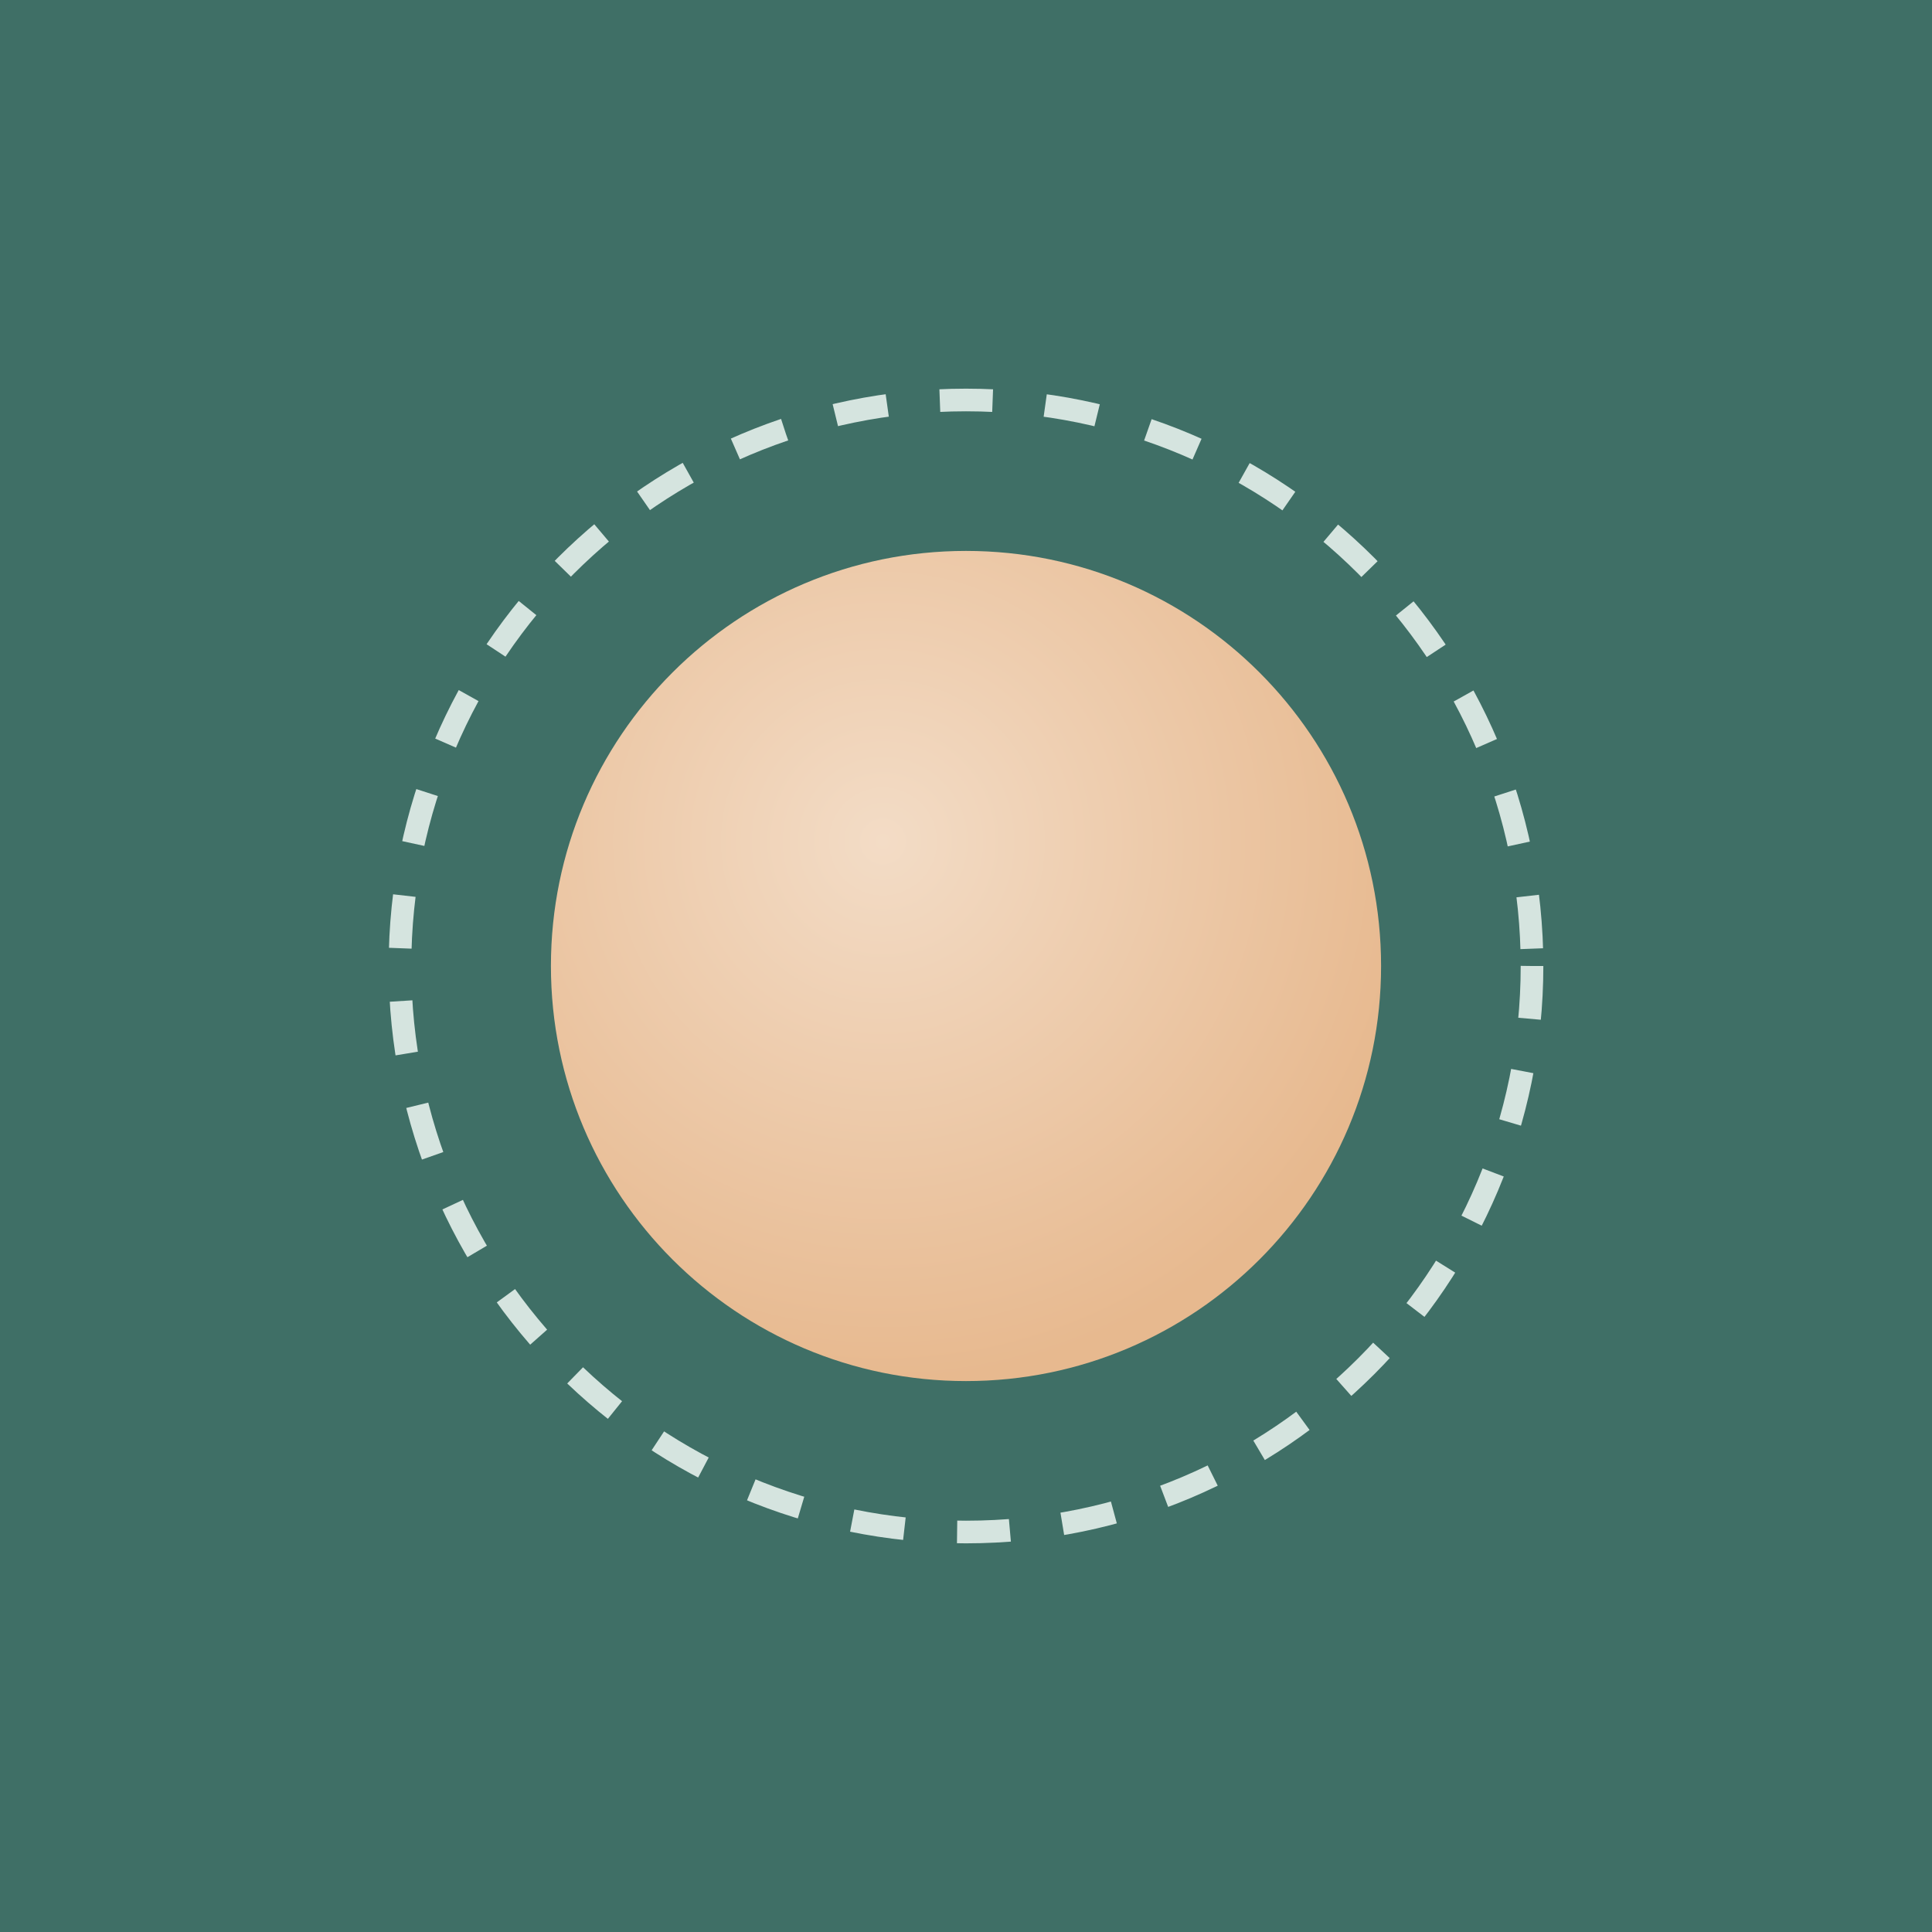
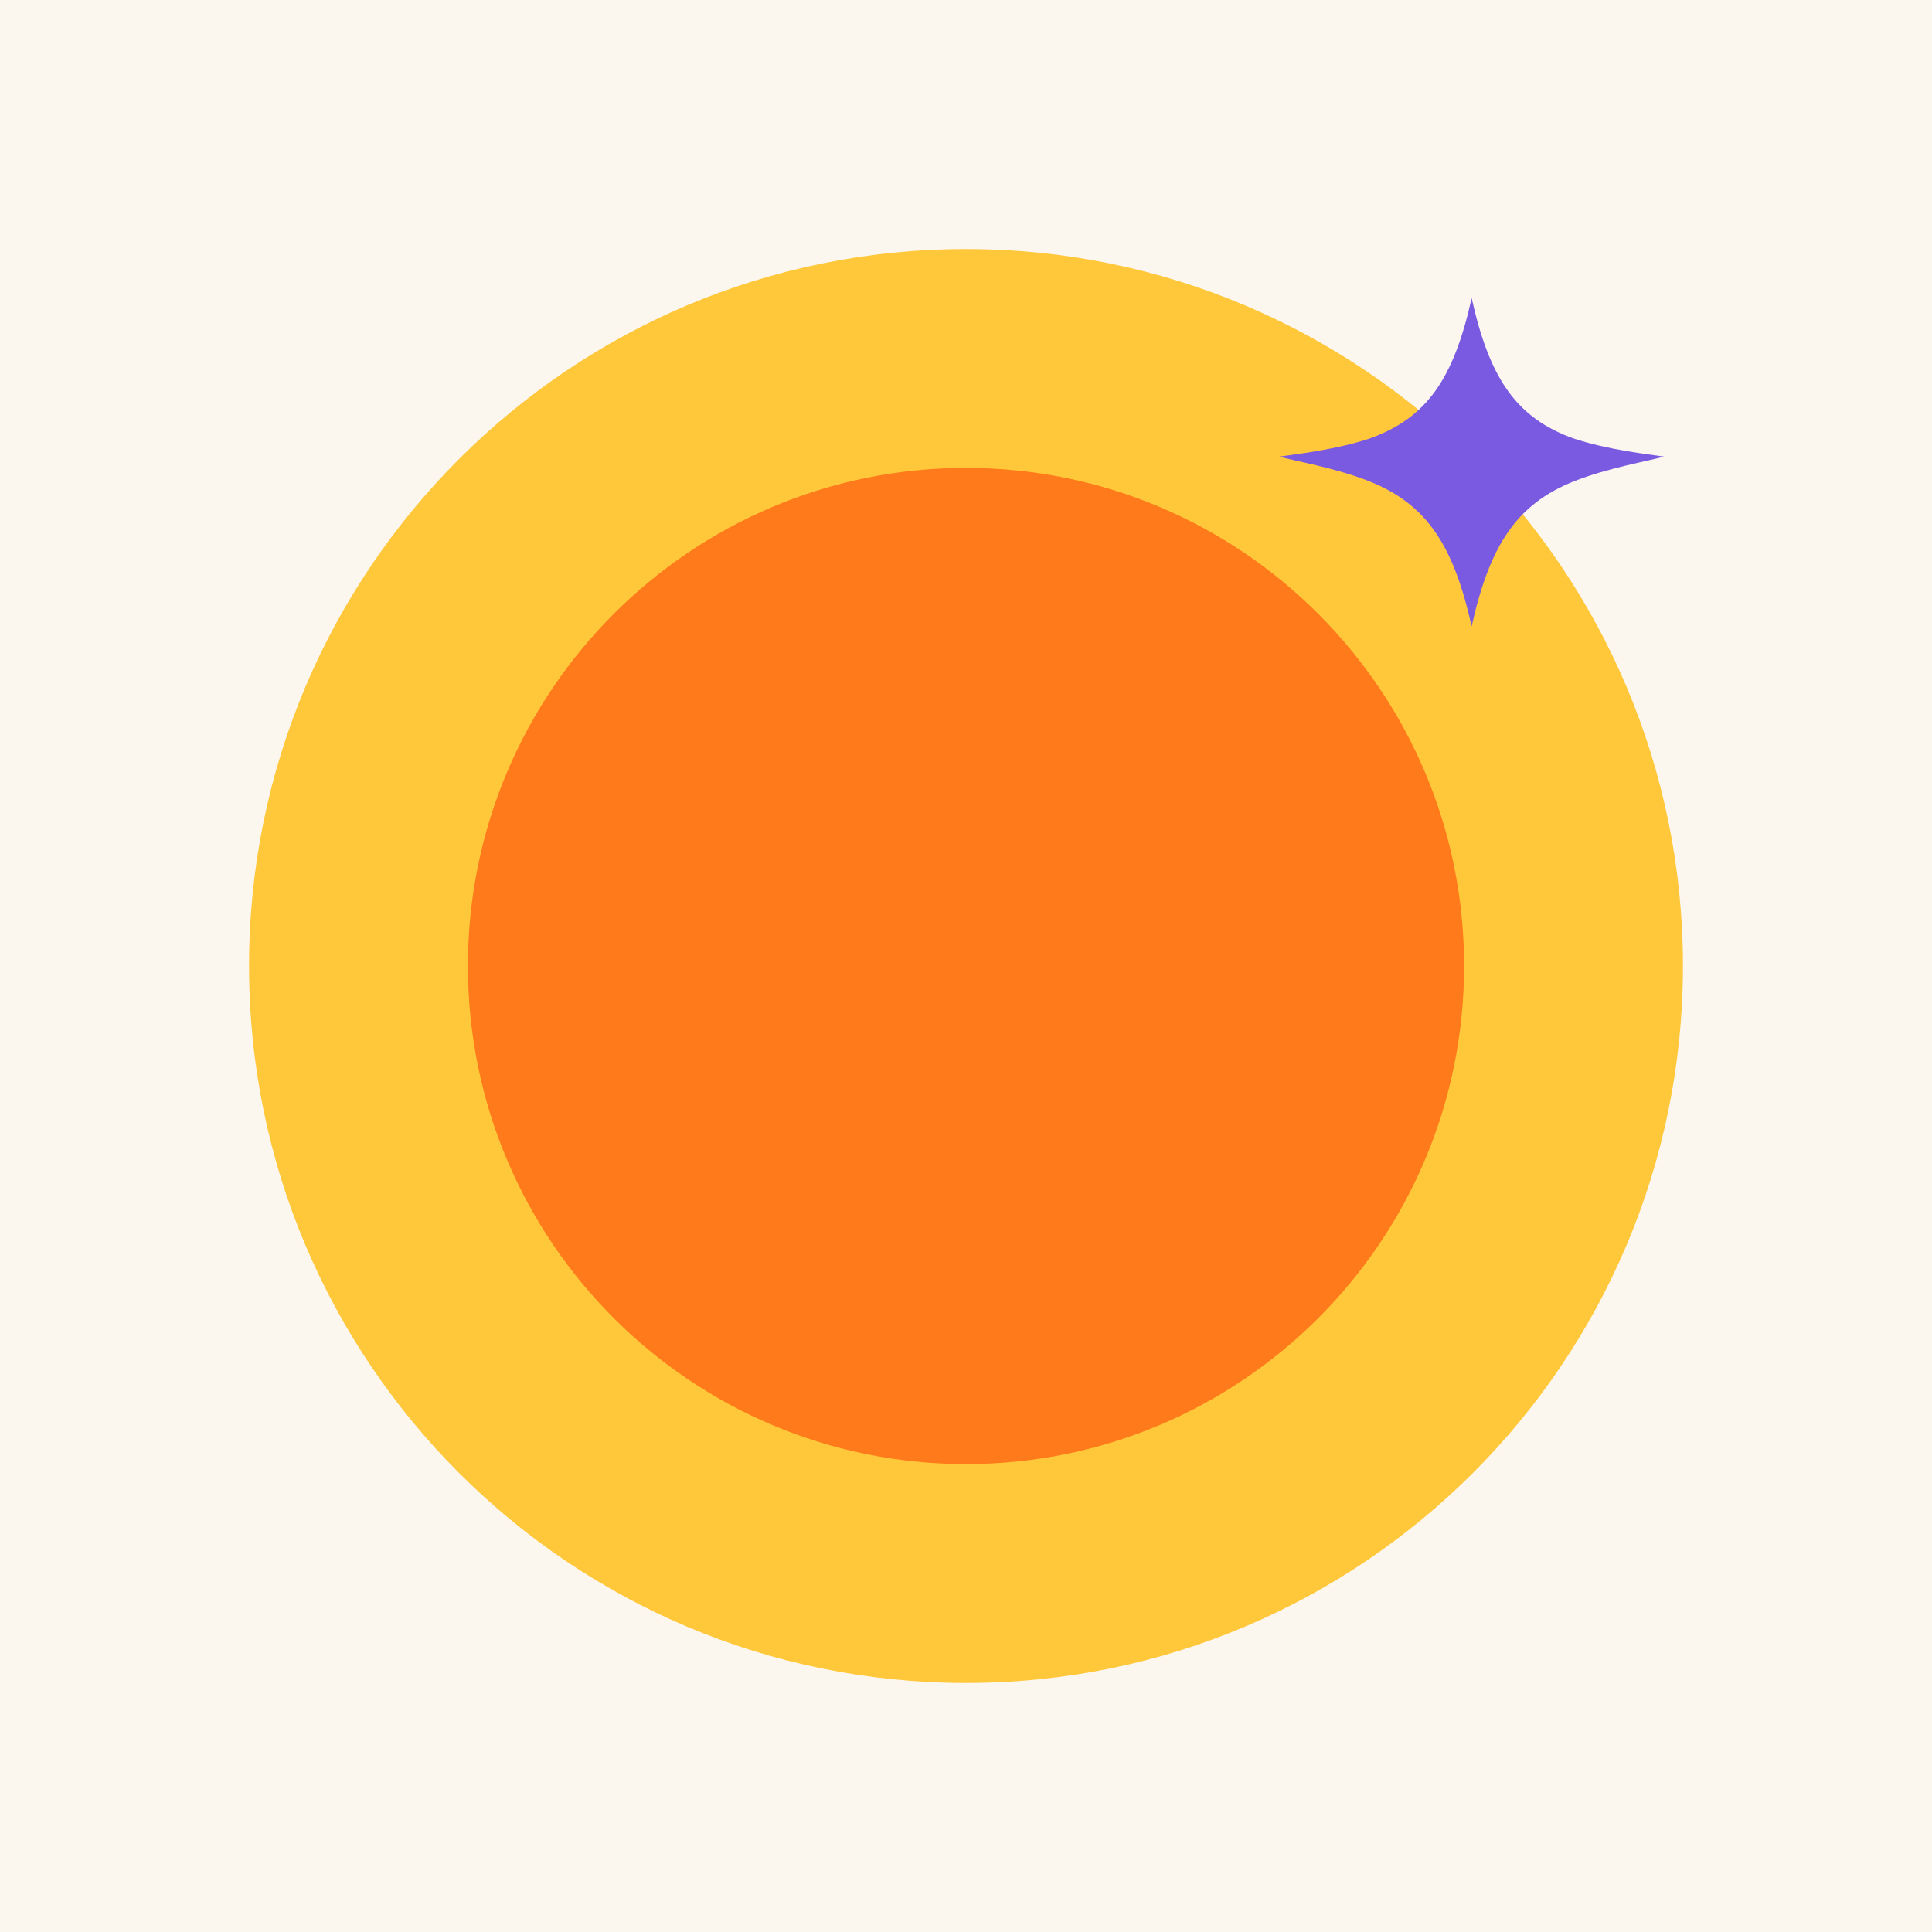
<svg xmlns="http://www.w3.org/2000/svg" viewBox="0 0 512 512">
-   <defs>
-     <radialGradient id="g" cx="40%" cy="35%" r="65%">
-       <stop offset="0" stop-color="#F3DCC6" />
-       <stop offset="1" stop-color="#E7B98F" />
-     </radialGradient>
-   </defs>
-   <rect width="512" height="512" fill="#3F6F66" />
-   <circle cx="256" cy="256" r="150" fill="none" stroke="#D5E4DF" stroke-width="6" stroke-dasharray="14 14" />
-   <circle cx="256" cy="256" r="110" fill="url(#g)" />
+   <rect width="512" height="512" fill="#FBF6EE" />
+   <circle cx="256" cy="256" r="190" fill="#FFC83A" />
+   <circle cx="256" cy="256" r="132" fill="#FF7A1A" />
+   <path transform="translate(330 70) scale(3)" d="M20 3c1.6 7.2 4 10.6 9 12.4 3 1 6.6 1.4 8 1.6-1.4.4-5 1-8 2.2-5 2-7.4 5.6-9 12.8-1.6-7.2-4-10.8-9-12.8C8 18 4.4 17.4 3 17c1.4-.2 5-.6 8-1.6C16 13.6 18.4 10.2 20 3z" fill="#7A5AE0" />
</svg>
